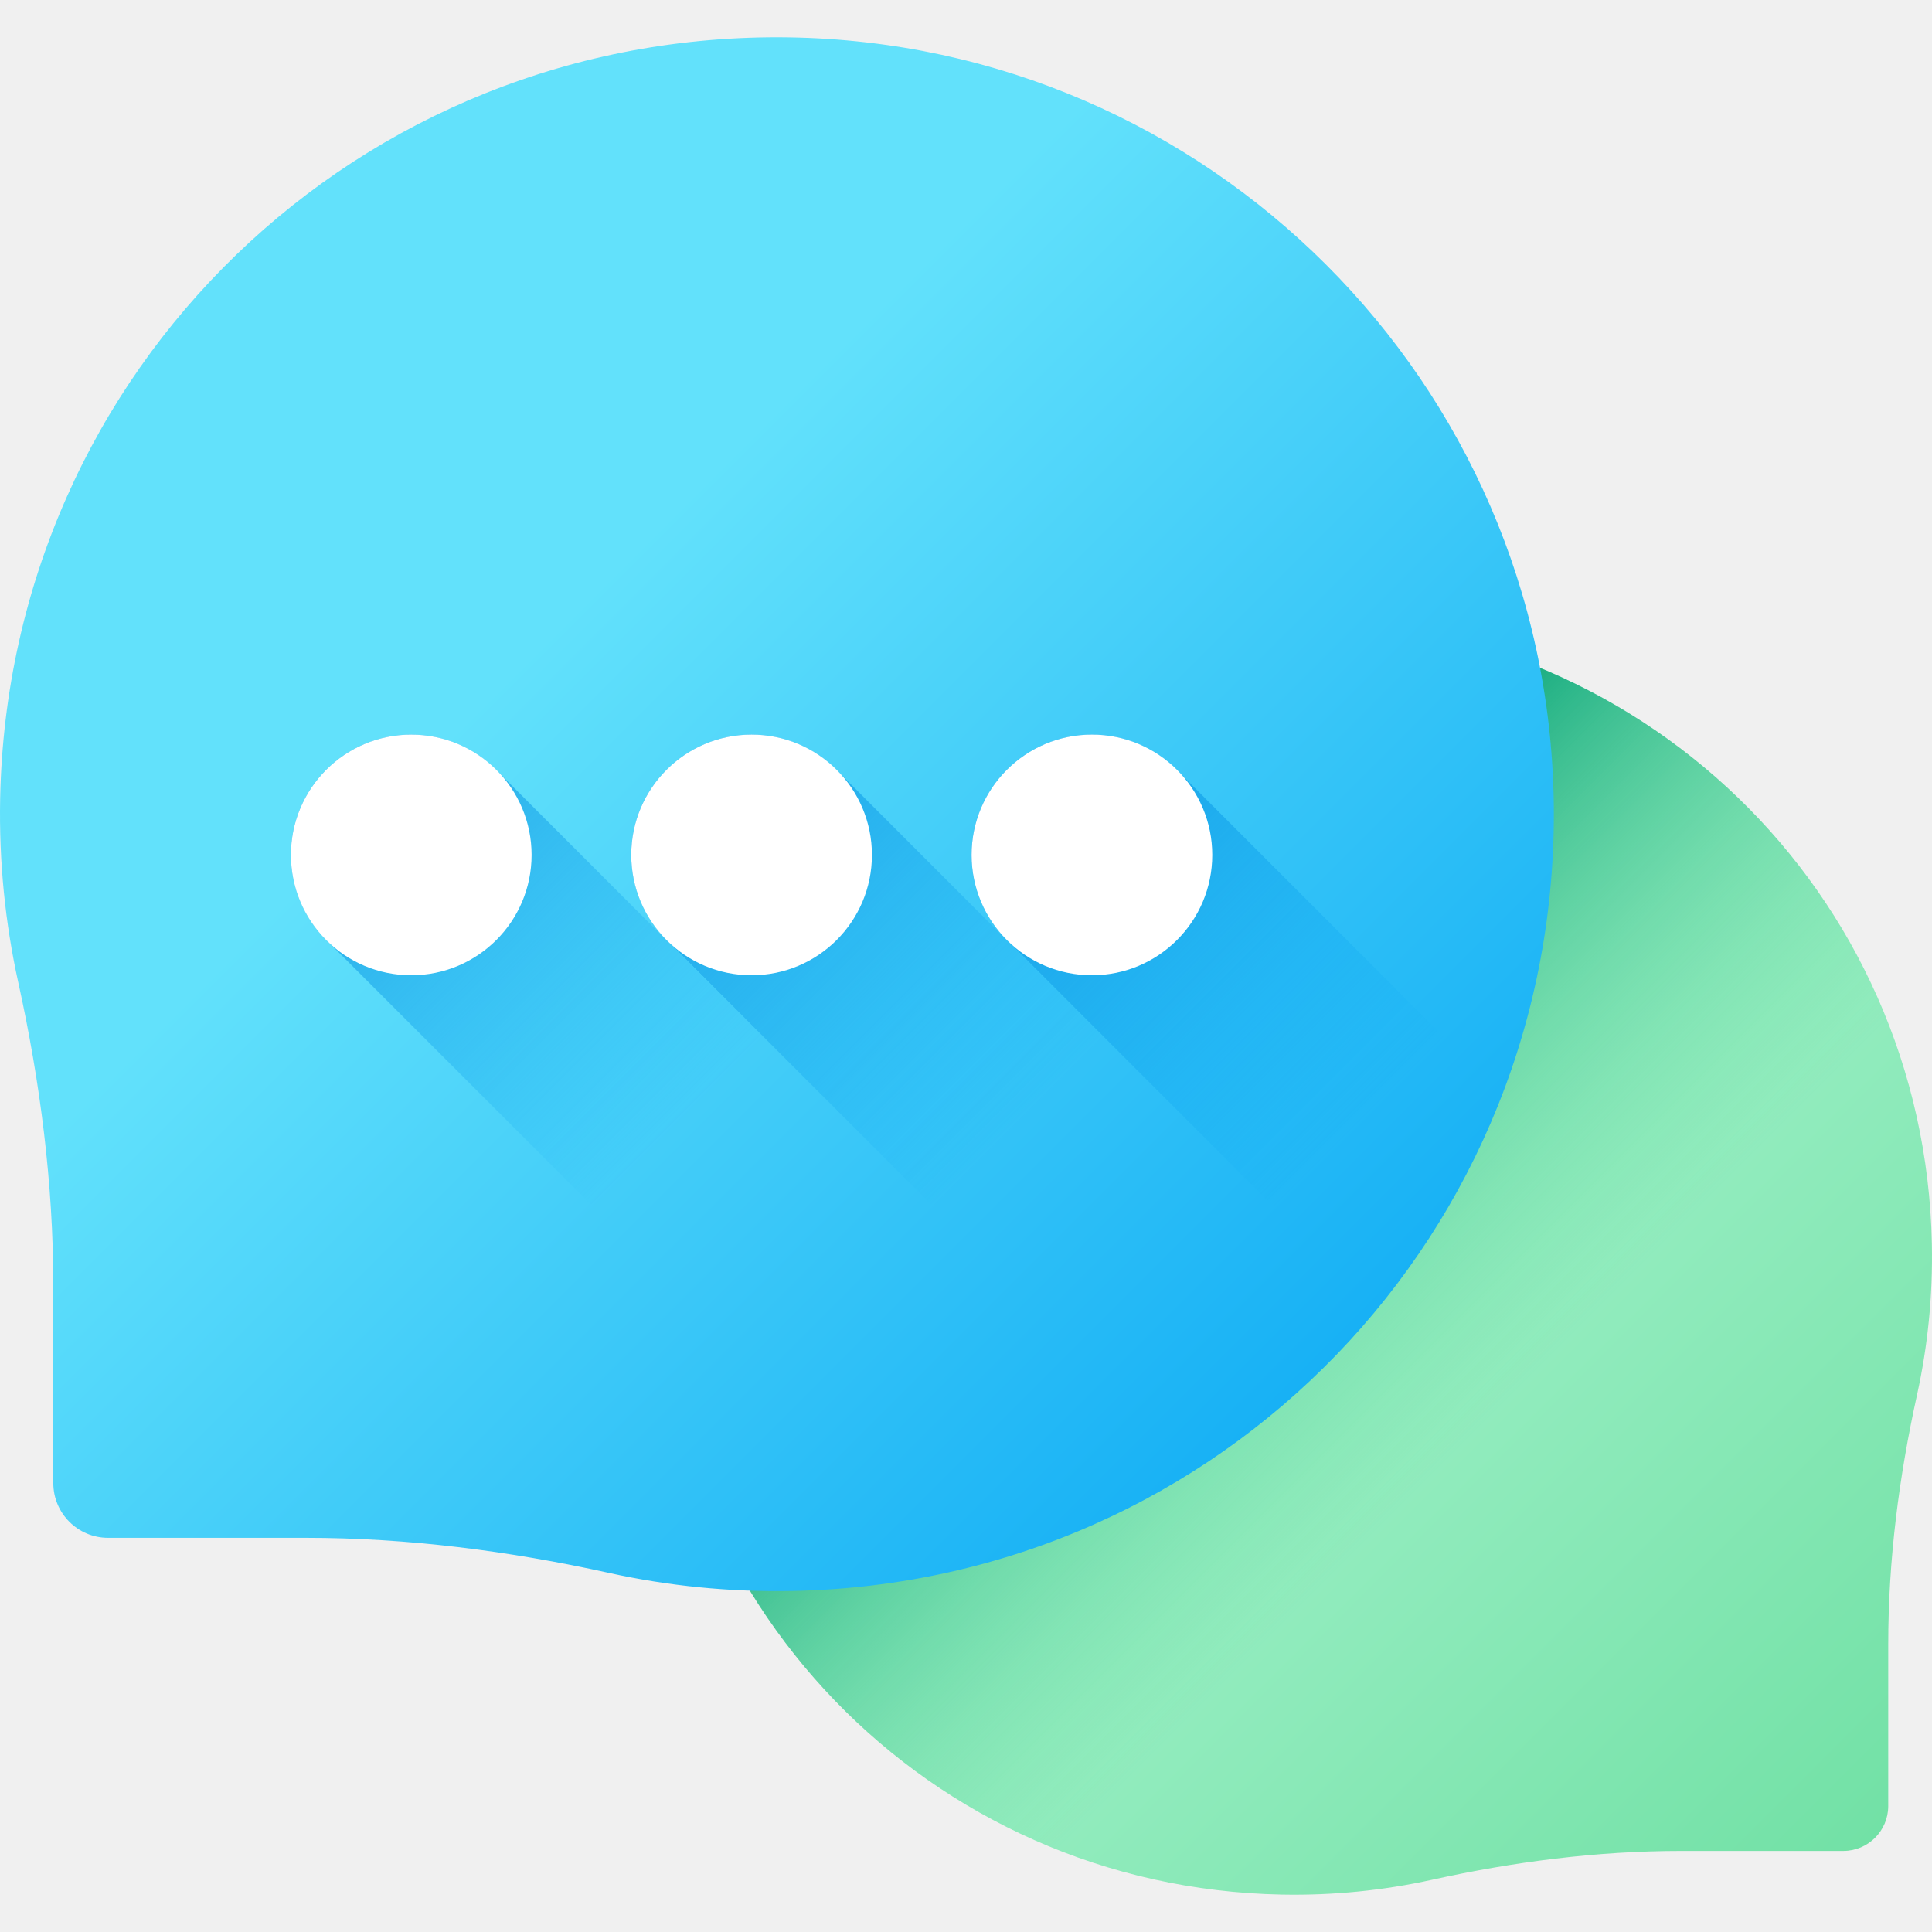
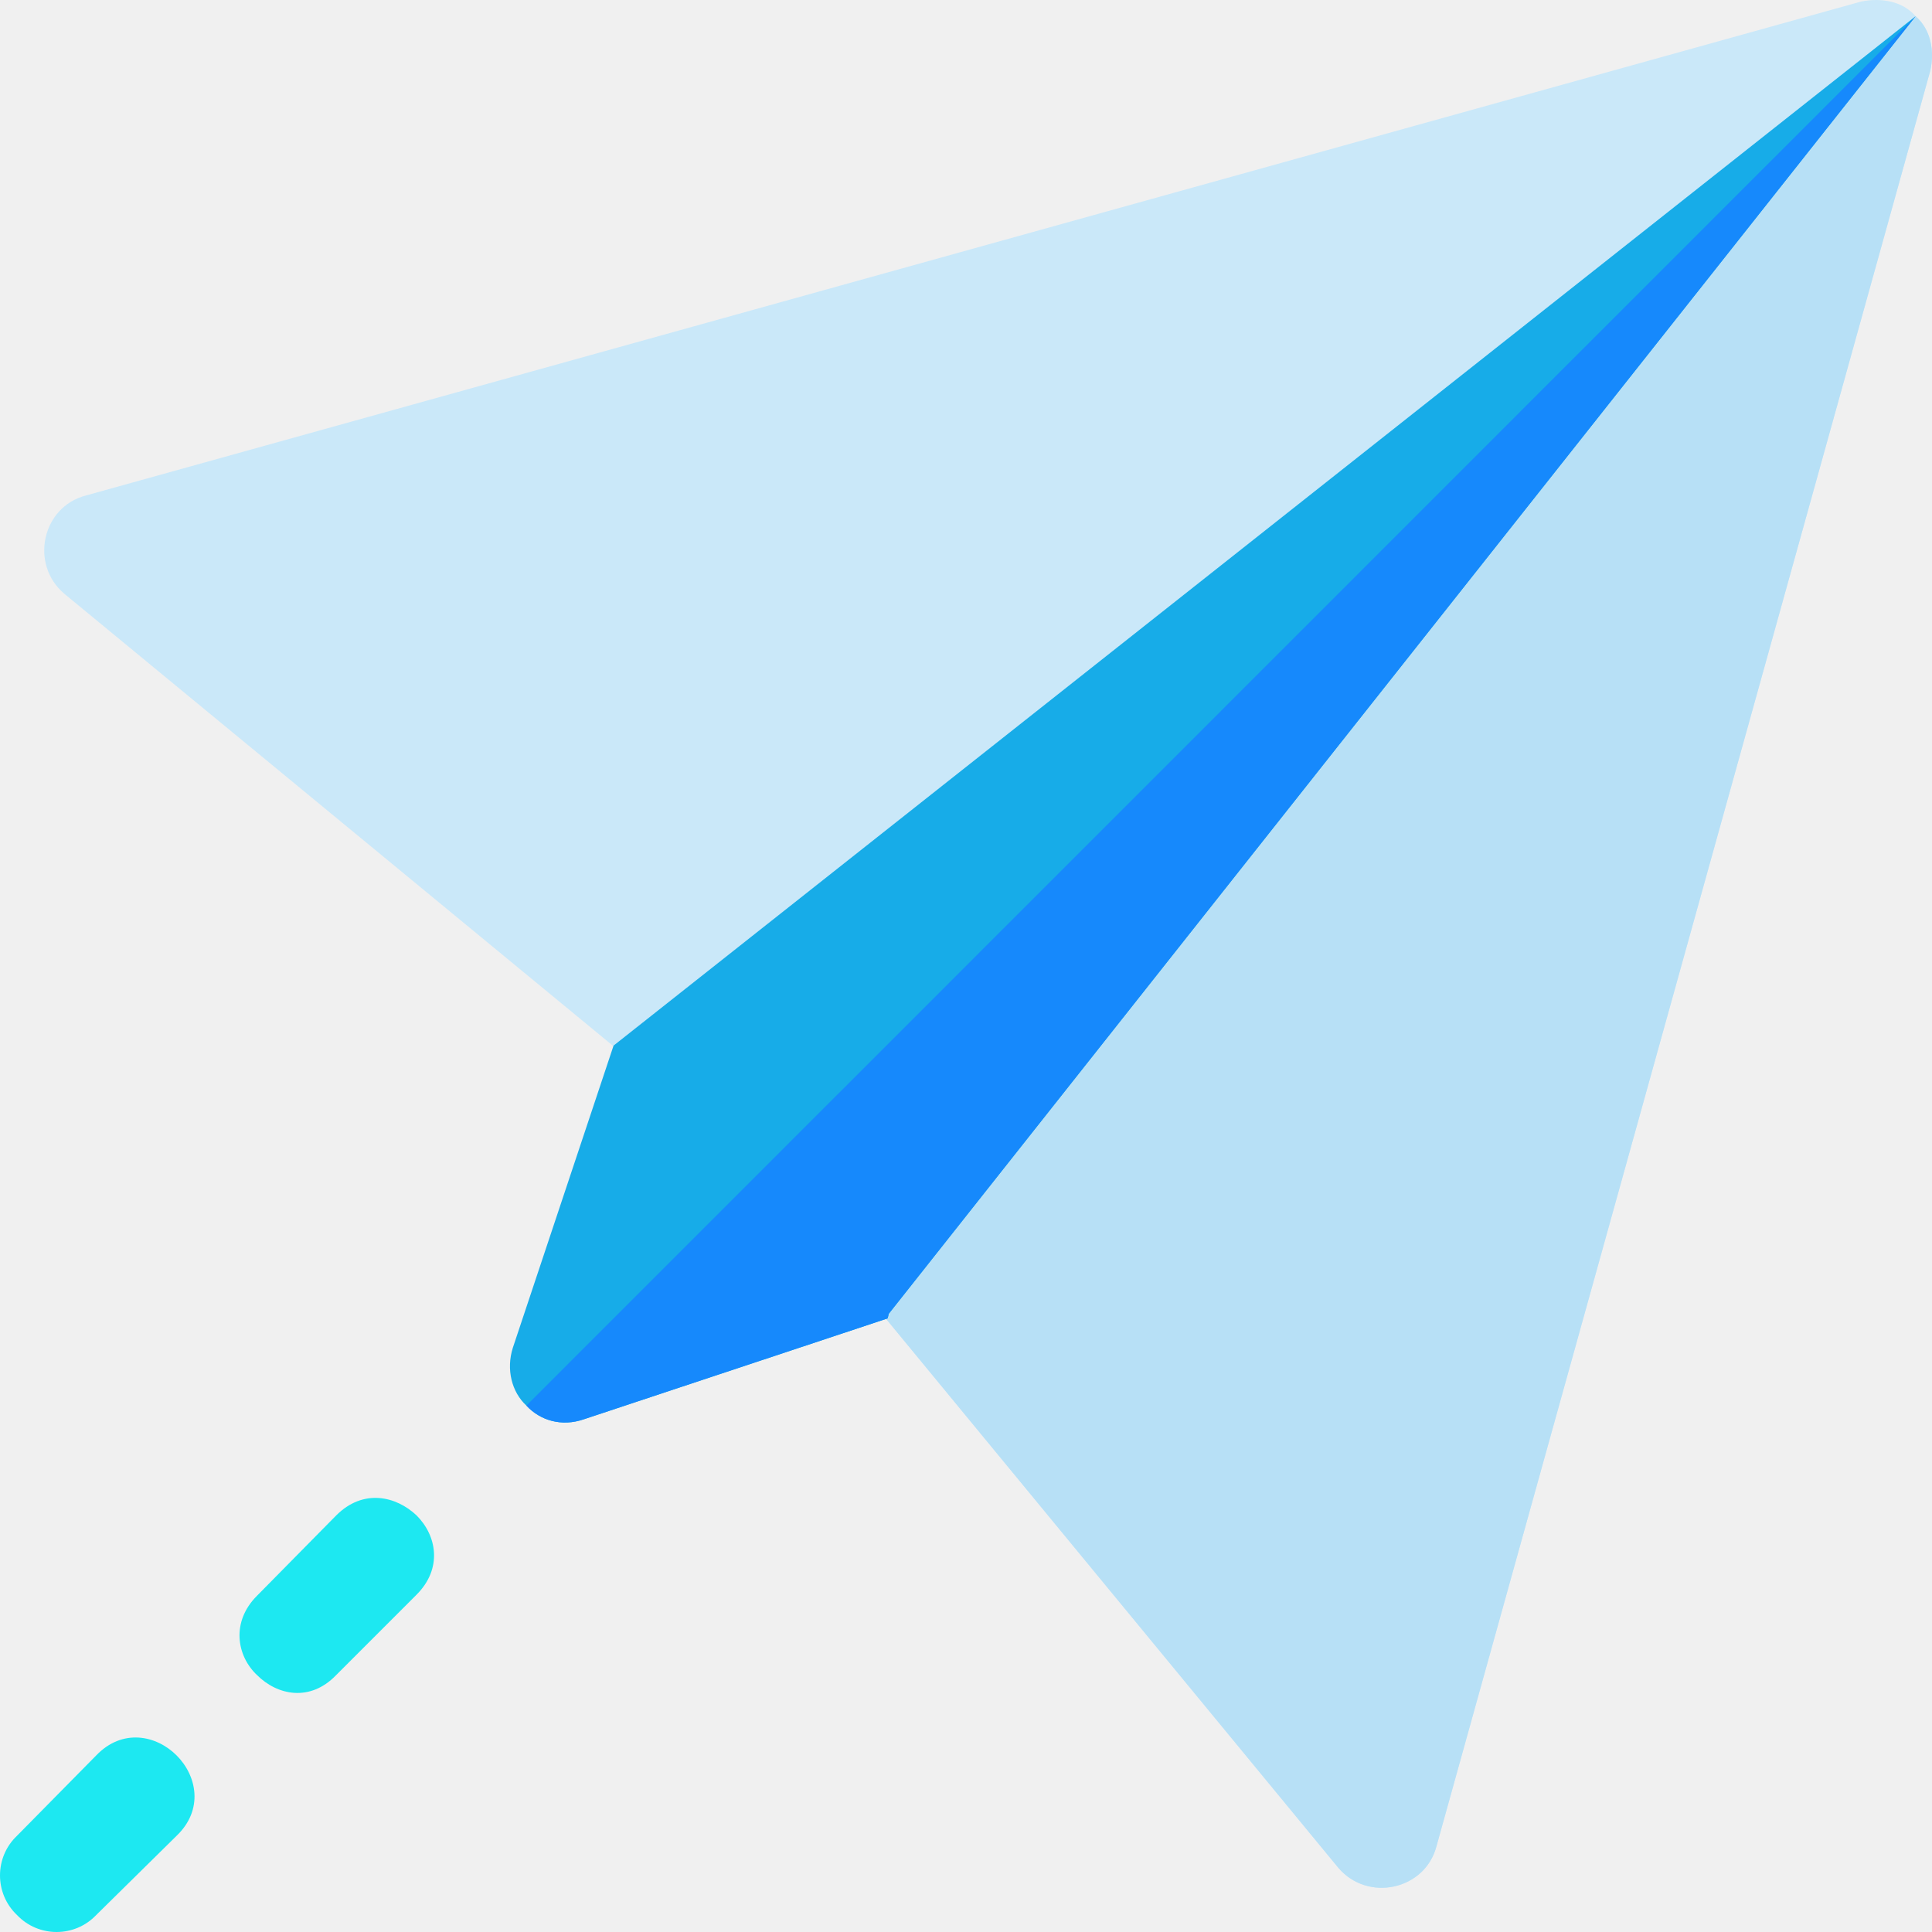
- <svg xmlns="http://www.w3.org/2000/svg" version="1.1" id="Capa_1" x="0px" y="0px" viewBox="0 0 512.001 512.001" style="enable-background:new 0 0 512.001 512.001;" xml:space="preserve">
-   <linearGradient id="SVGID_1_" gradientUnits="userSpaceOnUse" x1="307.491" y1="216.705" x2="554.651" y2="-30.455" gradientTransform="matrix(1.0039 0 0 -1.0039 0.1922 516.5609)">
-     <stop offset="0" style="stop-color:#A7F3CE" />
-     <stop offset="1" style="stop-color:#61DB99" />
-   </linearGradient>
-   <path style="fill:url(#SVGID_1_);" d="M340.366,164.133c93.488-1.428,169.792,72.153,171.602,165.634  c0.266,13.725-1.106,27.084-3.932,39.898c-4.786,21.697-7.631,43.776-7.631,65.995v42.948c0,6.58-5.334,11.914-11.914,11.914  h-42.948c-22.219,0-44.298,2.845-65.995,7.631c-12.813,2.826-26.172,4.198-39.897,3.932  c-93.48-1.809-167.061-78.111-165.635-171.597C175.407,239.238,249.117,165.527,340.366,164.133z" />
-   <linearGradient id="SVGID_2_" gradientUnits="userSpaceOnUse" x1="388.399" y1="135.803" x2="283.418" y2="240.773" gradientTransform="matrix(1.0039 0 0 -1.0039 0.1922 516.5609)">
-     <stop offset="0" style="stop-color:#61DB99;stop-opacity:0" />
-     <stop offset="1" style="stop-color:#009E74" />
-   </linearGradient>
-   <path style="fill:url(#SVGID_2_);" d="M340.366,164.133c93.488-1.428,169.792,72.153,171.602,165.634  c0.266,13.725-1.106,27.084-3.932,39.898c-4.786,21.697-7.631,43.776-7.631,65.995v42.948c0,6.58-5.334,11.914-11.914,11.914  h-42.948c-22.219,0-44.298,2.845-65.995,7.631c-12.813,2.826-26.172,4.198-39.897,3.932  c-93.48-1.809-167.061-78.111-165.635-171.597C175.407,239.238,249.117,165.527,340.366,164.133z" />
-   <linearGradient id="SVGID_3_" gradientUnits="userSpaceOnUse" x1="129.97" y1="332.774" x2="390.92" y2="71.824" gradientTransform="matrix(1.0039 0 0 -1.0039 0.1922 516.5609)">
-     <stop offset="0" style="stop-color:#62E1FB" />
-     <stop offset="1" style="stop-color:#00A2F3" />
-   </linearGradient>
-   <path style="fill:url(#SVGID_3_);" d="M209.098,9.909C95.204,8.169,2.245,97.81,0.039,211.696  c-0.323,16.719,1.348,32.996,4.792,48.606c5.83,26.432,9.296,53.331,9.296,80.4v52.322c0,8.016,6.498,14.515,14.515,14.515h52.322  c27.068,0,53.967,3.466,80.4,9.296c15.61,3.443,31.886,5.115,48.605,4.791c113.884-2.205,203.525-95.161,201.789-209.053  C410.062,101.406,320.264,11.606,209.098,9.909z" />
-   <linearGradient id="SVGID_4_" gradientUnits="userSpaceOnUse" x1="179.038" y1="218.193" x2="41.644" y2="355.583" gradientTransform="matrix(1.0039 0 0 -1.0039 0.1922 516.5609)">
-     <stop offset="0" style="stop-color:#00A2F3;stop-opacity:0" />
-     <stop offset="1" style="stop-color:#0075CD" />
-   </linearGradient>
-   <path style="fill:url(#SVGID_4_);" d="M132.193,204.739c-5.816-6.18-14.048-10.061-23.206-10.061  c-17.613,0-31.891,14.278-31.891,31.891c0,9.157,3.88,17.389,10.061,23.206l68.794,68.794c5.817,6.18,14.049,10.061,23.206,10.061  c17.613,0,31.891-14.278,31.891-31.891c0-9.157-3.881-17.389-10.061-23.206L132.193,204.739z" />
-   <circle style="fill:#FFFFFF;" cx="108.986" cy="226.565" r="31.891" />
-   <linearGradient id="SVGID_5_" gradientUnits="userSpaceOnUse" x1="268.872" y1="218.196" x2="131.482" y2="355.586" gradientTransform="matrix(1.0039 0 0 -1.0039 0.1922 516.5609)">
-     <stop offset="0" style="stop-color:#00A2F3;stop-opacity:0" />
-     <stop offset="1" style="stop-color:#0075CD" />
-   </linearGradient>
-   <path style="fill:url(#SVGID_5_);" d="M222.383,204.739c-5.816-6.18-14.048-10.061-23.206-10.061  c-17.613,0-31.891,14.278-31.891,31.891c0,9.157,3.88,17.389,10.061,23.206l68.794,68.794c5.817,6.18,14.049,10.061,23.206,10.061  c17.613,0,31.891-14.278,31.891-31.891c0-9.157-3.881-17.389-10.061-23.206L222.383,204.739z" />
-   <circle style="fill:#FFFFFF;" cx="199.178" cy="226.565" r="31.891" />
-   <linearGradient id="SVGID_6_" gradientUnits="userSpaceOnUse" x1="358.71" y1="218.195" x2="221.32" y2="355.584" gradientTransform="matrix(1.0039 0 0 -1.0039 0.1922 516.5609)">
-     <stop offset="0" style="stop-color:#00A2F3;stop-opacity:0" />
-     <stop offset="1" style="stop-color:#0075CD" />
-   </linearGradient>
-   <path style="fill:url(#SVGID_6_);" d="M312.572,204.739c-5.816-6.18-14.048-10.061-23.206-10.061  c-17.613,0-31.891,14.278-31.891,31.891c0,9.157,3.881,17.389,10.061,23.206l68.794,68.794c5.817,6.18,14.049,10.061,23.206,10.061  c17.613,0,31.891-14.278,31.891-31.891c0-9.157-3.881-17.389-10.061-23.206L312.572,204.739z" />
-   <circle style="fill:#FFFFFF;" cx="289.371" cy="226.565" r="31.891" />
+ <svg xmlns="http://www.w3.org/2000/svg" version="1.1" id="Capa_1" x="0px" y="0px" viewBox="0 0 512 512" style="enable-background:new 0 0 512 512;" xml:space="preserve">
+   <path style="fill:#CAE8F9;" d="M511.555,18.701l-130.856,470.5c-2.996,11.7-18.296,15-26.096,5.7L228.299,341.602l-28.798-28.801  l-29.103-29.099L17.103,157.401c-9.302-7.8-6.002-23.101,5.698-26.1l470.458-130.9c5.087-1.022,10.87-0.214,14.399,3.9  C511.743,7.875,512.69,13.591,511.555,18.701z" />
+   <path style="fill:#B7E0F6;" d="M199.501,312.801l28.799,28.801l126.302,153.3c7.8,9.3,23.101,6,26.096-5.7L511.555,18.701  c1.136-5.111,0.189-10.826-3.896-14.399L199.329,312.63L199.501,312.801z" />
+   <path style="fill:#17ACE8;" d="M162.598,277.101L135.901,357.2c-1.802,5.7-0.3,11.7,3.6,15.3c3.6,3.9,9.298,5.7,15.297,3.6  l80.405-26.7c0.297-0.899,0.297-1.199,0.297-1.199L507.658,4.302L162.598,277.101z" />
+   <path style="fill:#1DE8F1;" d="M110.398,401.602c-5.398-5.101-14.099-7.202-21.299,0l-20.998,21.299c-6.899,6.901-5.398,15.901,0,21  c5.398,5.4,14.099,7.2,20.999,0l21.299-21.301C117.297,415.701,115.799,407.001,110.398,401.602z M46.803,465.202  c-5.402-5.4-14.399-7.2-21.302,0L4.502,486.5c-6.002,5.7-6.002,15.3,0,21c5.702,6,15.297,6,20.999,0l21.302-21  C54.001,479.601,52.201,470.601,46.803,465.202z" />
+   <path style="fill:#1689FC;" d="M507.658,4.302L235.499,348.201c0,0,0,0.3-0.297,1.199l-80.405,26.7  c-5.999,2.1-11.697,0.3-15.297-3.6L507.658,4.302z" />
  <g>
</g>
  <g>
</g>
  <g>
</g>
  <g>
</g>
  <g>
</g>
  <g>
</g>
  <g>
</g>
  <g>
</g>
  <g>
</g>
  <g>
</g>
  <g>
</g>
  <g>
</g>
  <g>
</g>
  <g>
</g>
  <g>
</g>
</svg>
